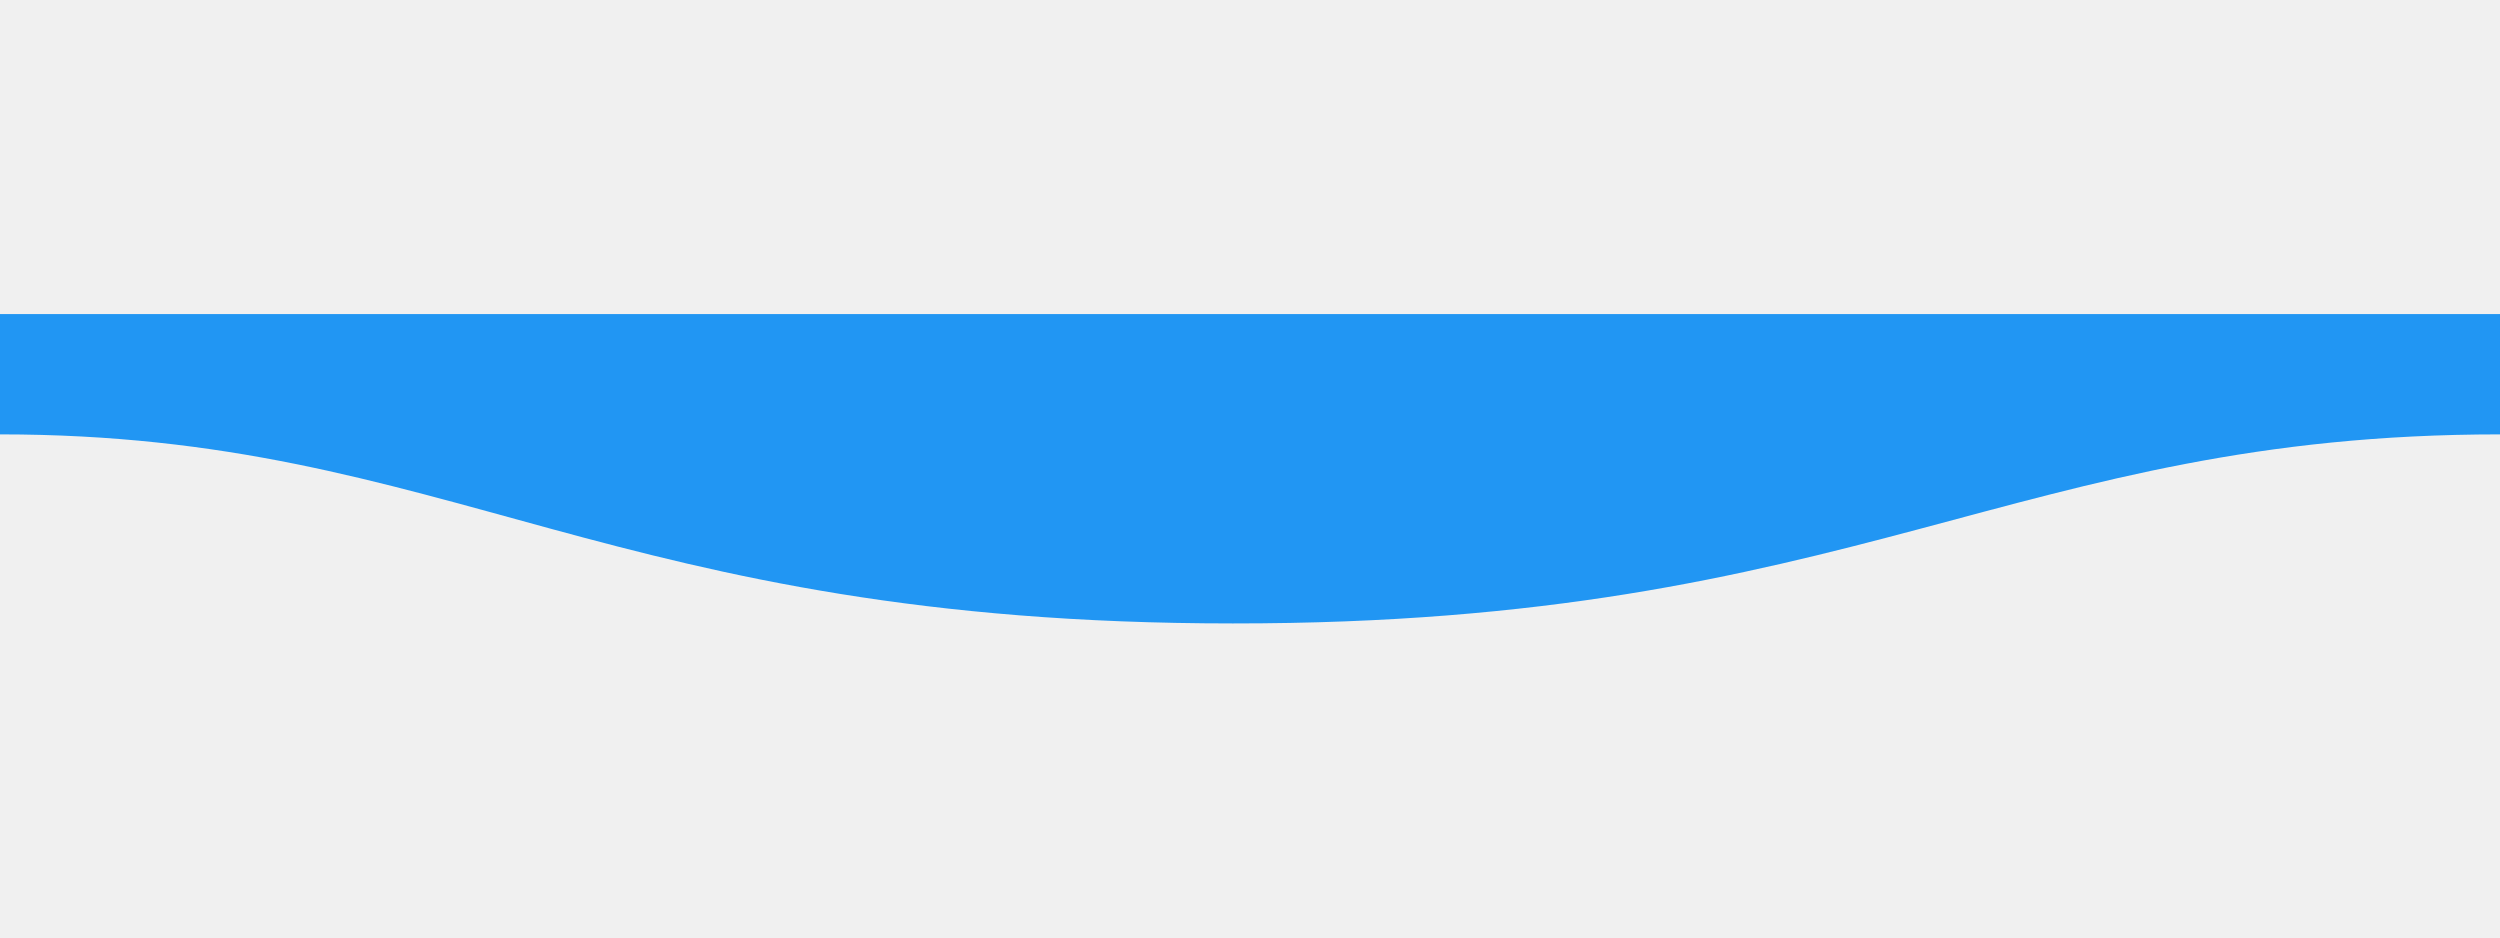
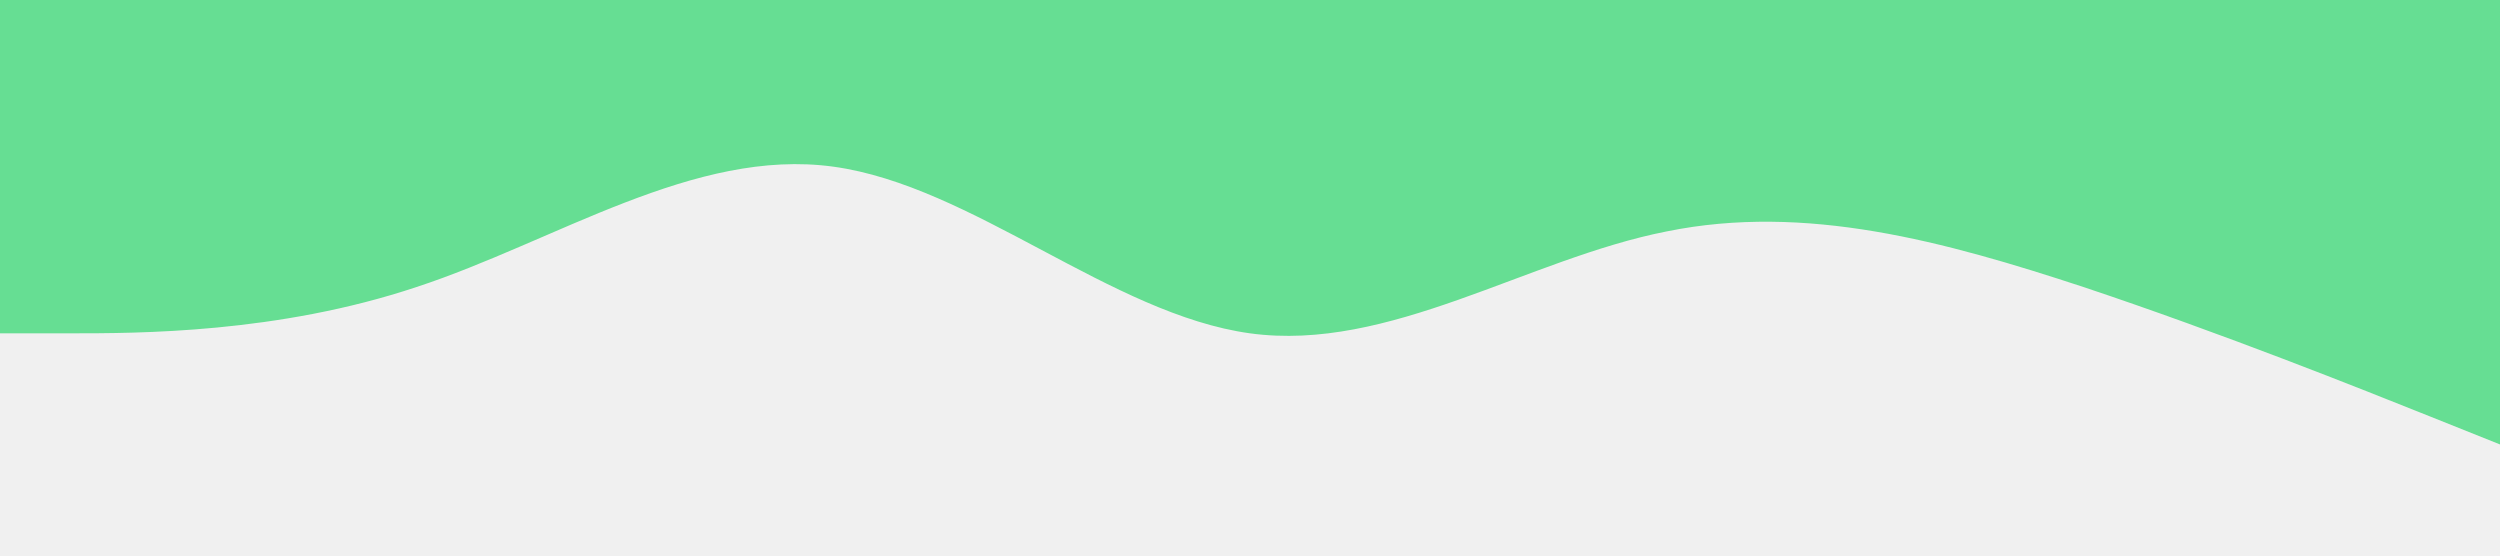
- <svg xmlns="http://www.w3.org/2000/svg" width="1600" height="600" viewBox="0 0 1600 198" fill="none">
-   <g clip-path="url(#clip0)">
-     <path fill-rule="evenodd" clip-rule="evenodd" d="M1600 77C1289 77 1190.1 198.25 789 198C389 198 289 77 0 77V-0H1600C1600 -0 1600 48 1600 77Z" fill="#2196F3" />
-   </g>
-   <defs>
-     <clipPath id="clip0">
-       <rect width="1600" height="600" fill="white" />
-     </clipPath>
-   </defs>
+ <svg xmlns="http://www.w3.org/2000/svg" viewBox="0 0 1440 320">
+   <path fill="#66DE93" fill-opacity="1" d="M0,192L40,192C80,192,160,192,240,165.3C320,139,400,85,480,96C560,107,640,181,720,192C800,203,880,149,960,133.3C1040,117,1120,139,1200,165.3C1280,192,1360,224,1400,240L1440,256L1440,0L1400,0C1360,0,1280,0,1200,0C1120,0,1040,0,960,0C880,0,800,0,720,0C640,0,560,0,480,0C400,0,320,0,240,0C160,0,80,0,40,0L0,0Z" />
</svg>
